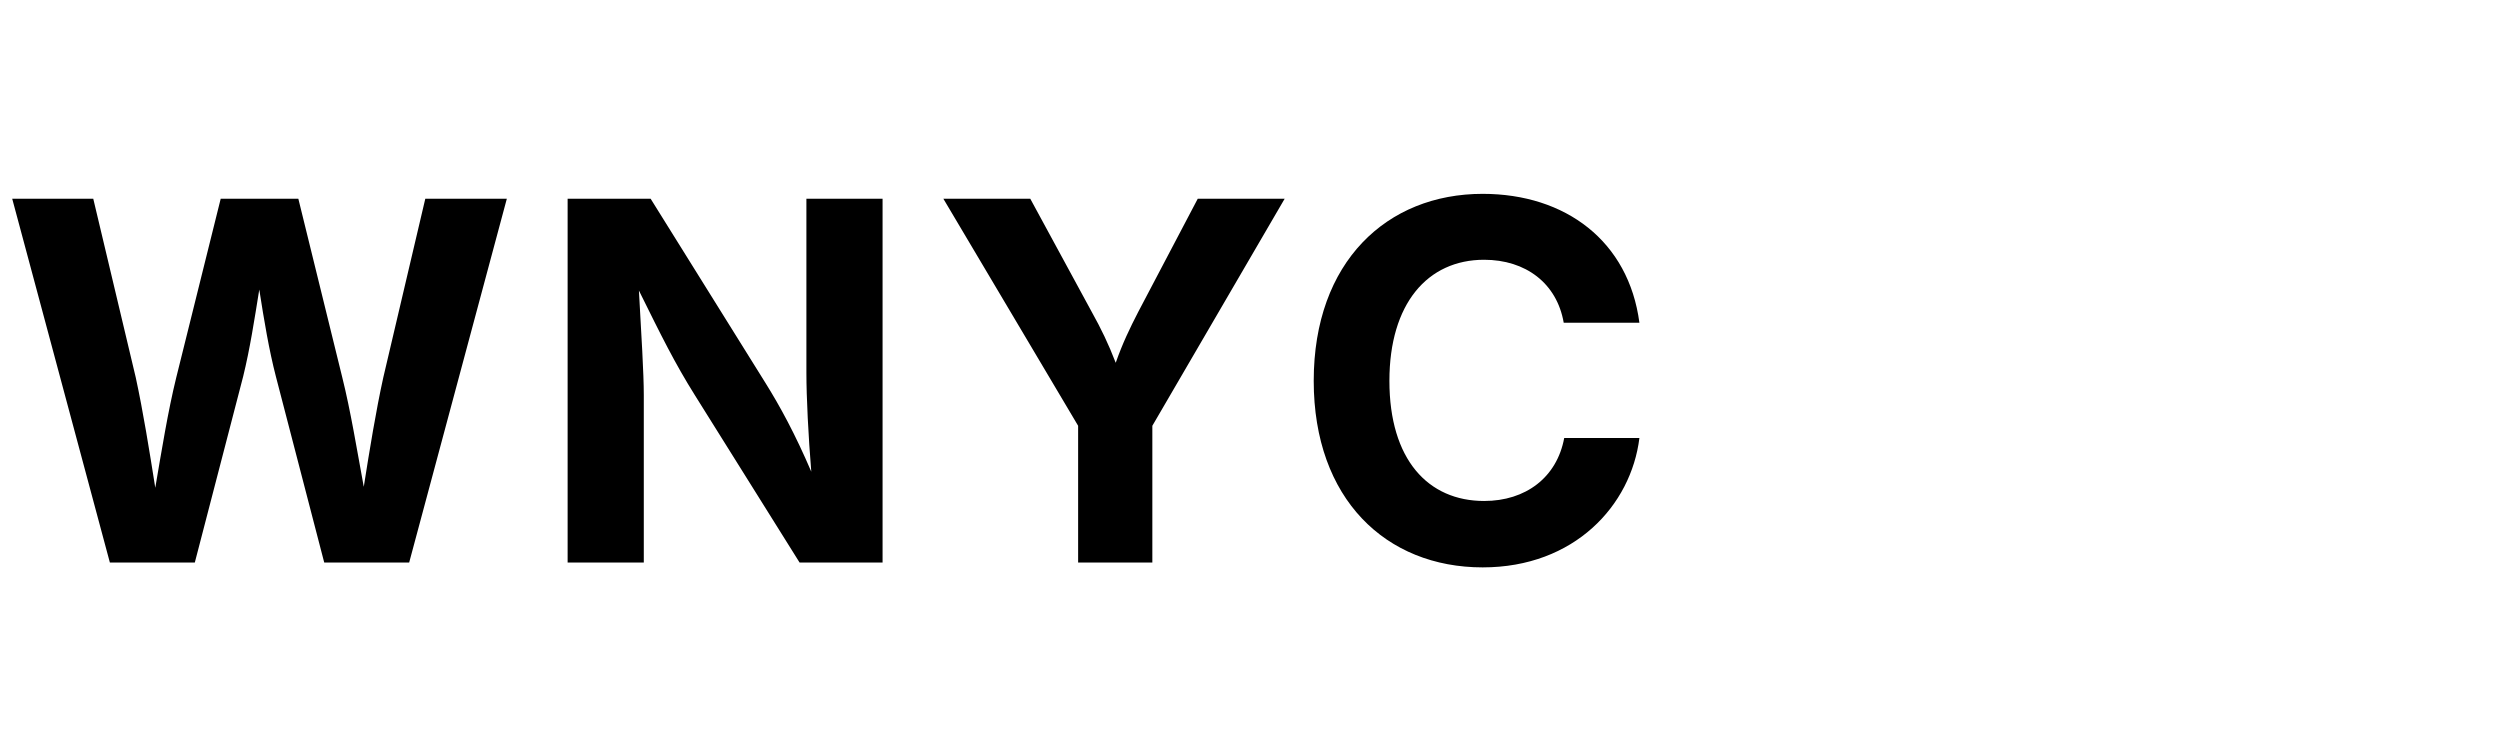
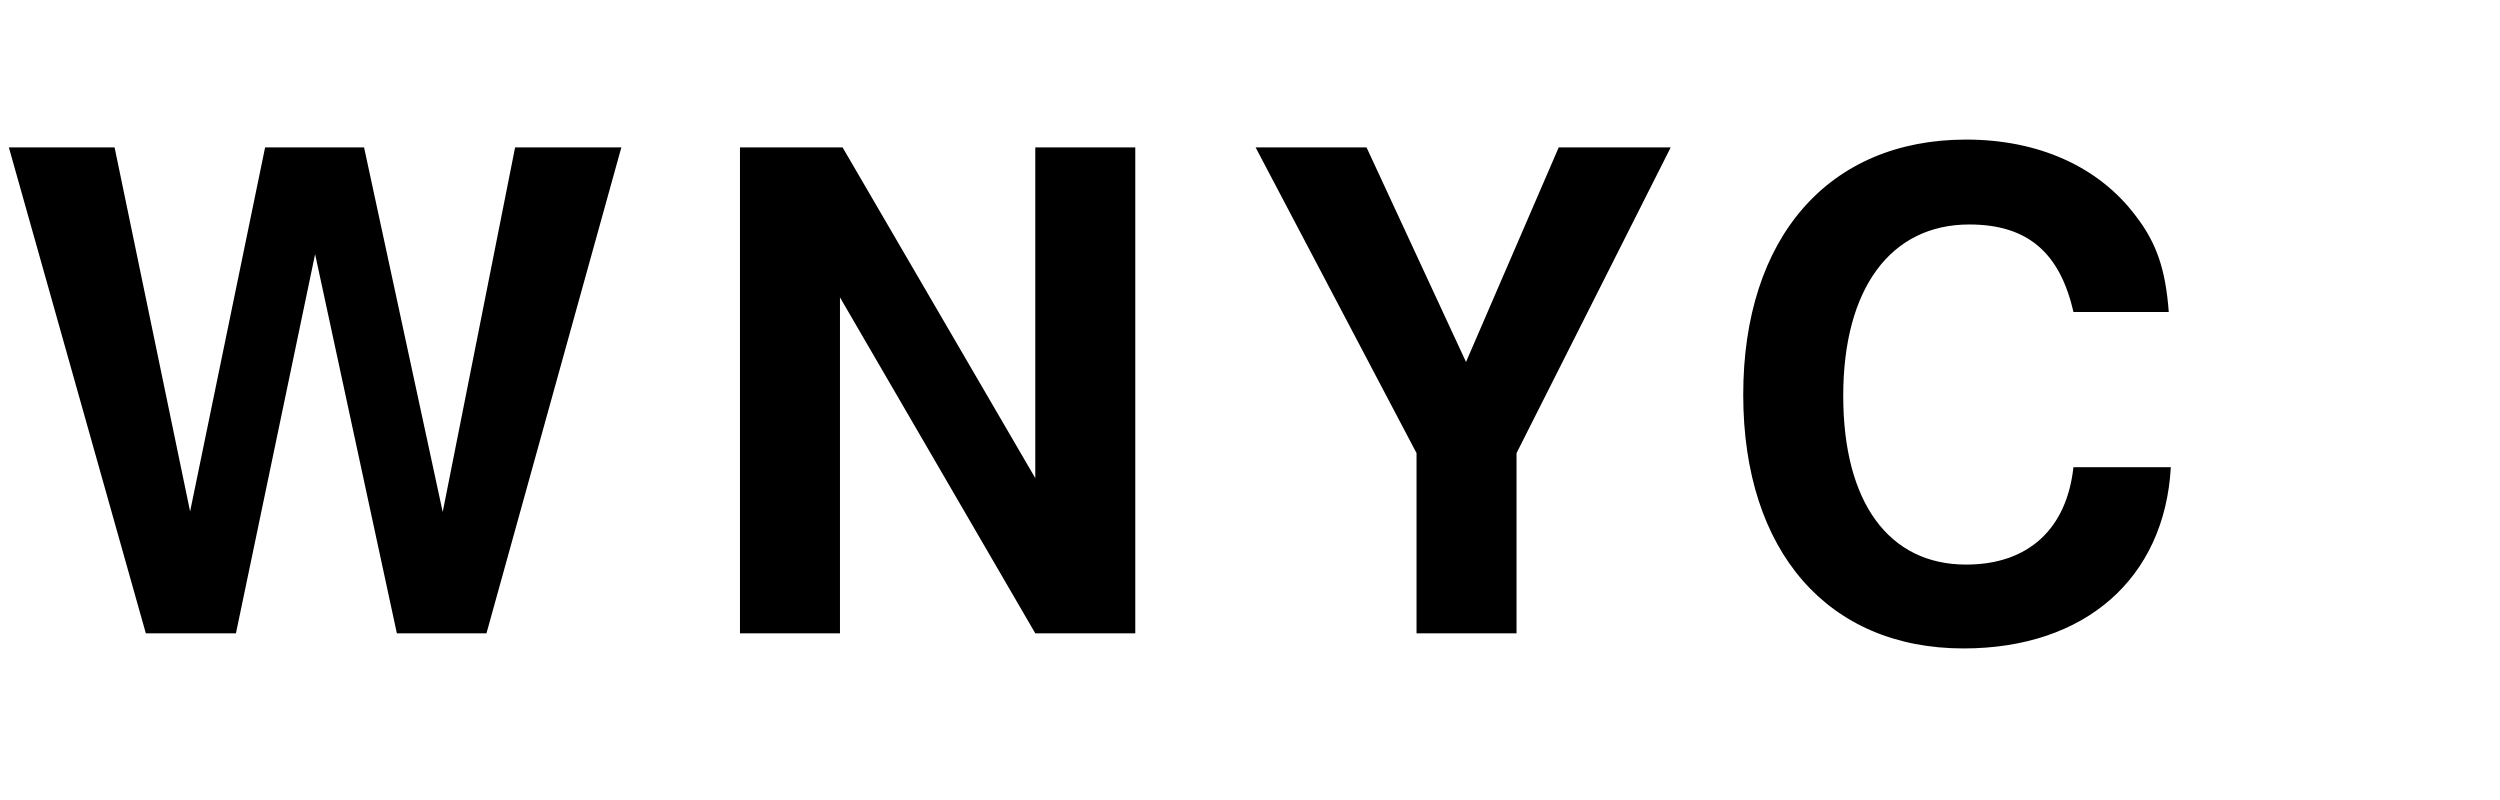
- <svg xmlns="http://www.w3.org/2000/svg" viewBox="0 0 80 24" fill="currentColor">
-   <text x="0" y="18" font-family="system-ui, -apple-system, sans-serif" font-size="16" font-weight="700" letter-spacing="0.5">WNYC</text>
+ <svg xmlns="http://www.w3.org/2000/svg" viewBox="0 0 75 24" fill="currentColor">
+   <text x="0" y="19" font-family="'Helvetica Neue', Helvetica, Arial, sans-serif" font-size="20" font-weight="600" letter-spacing="2">WNYC</text>
</svg>
